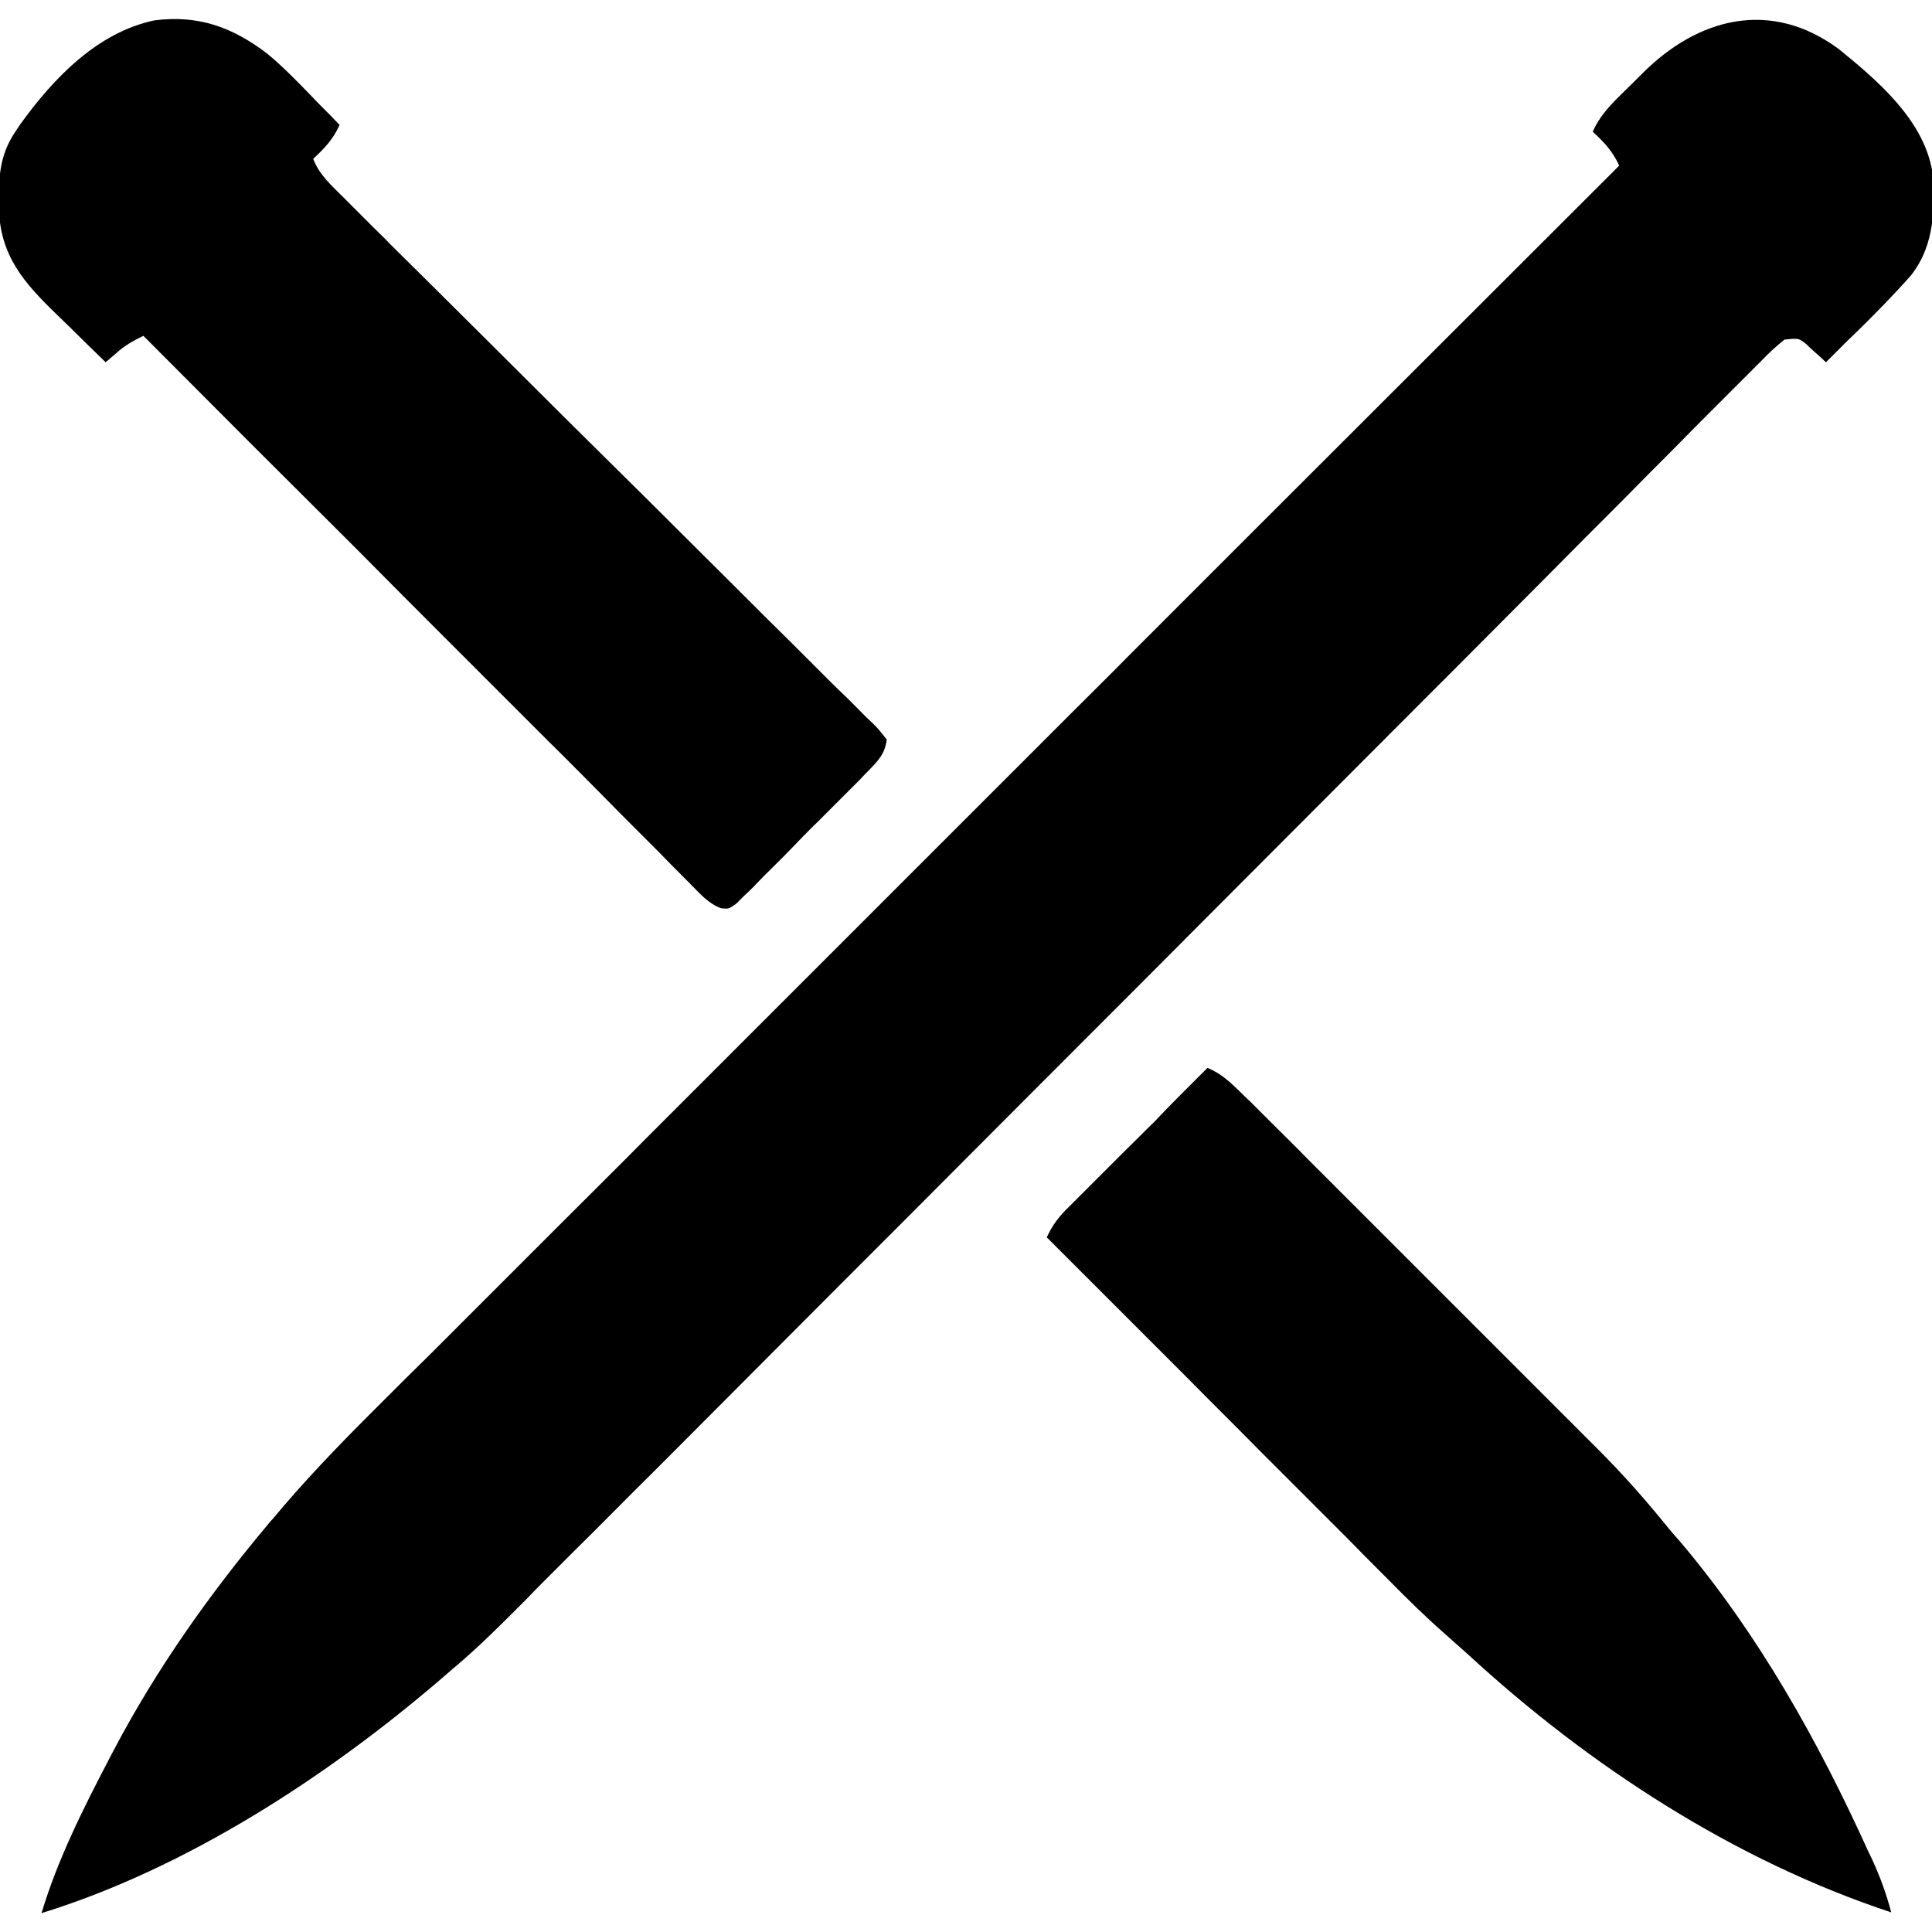
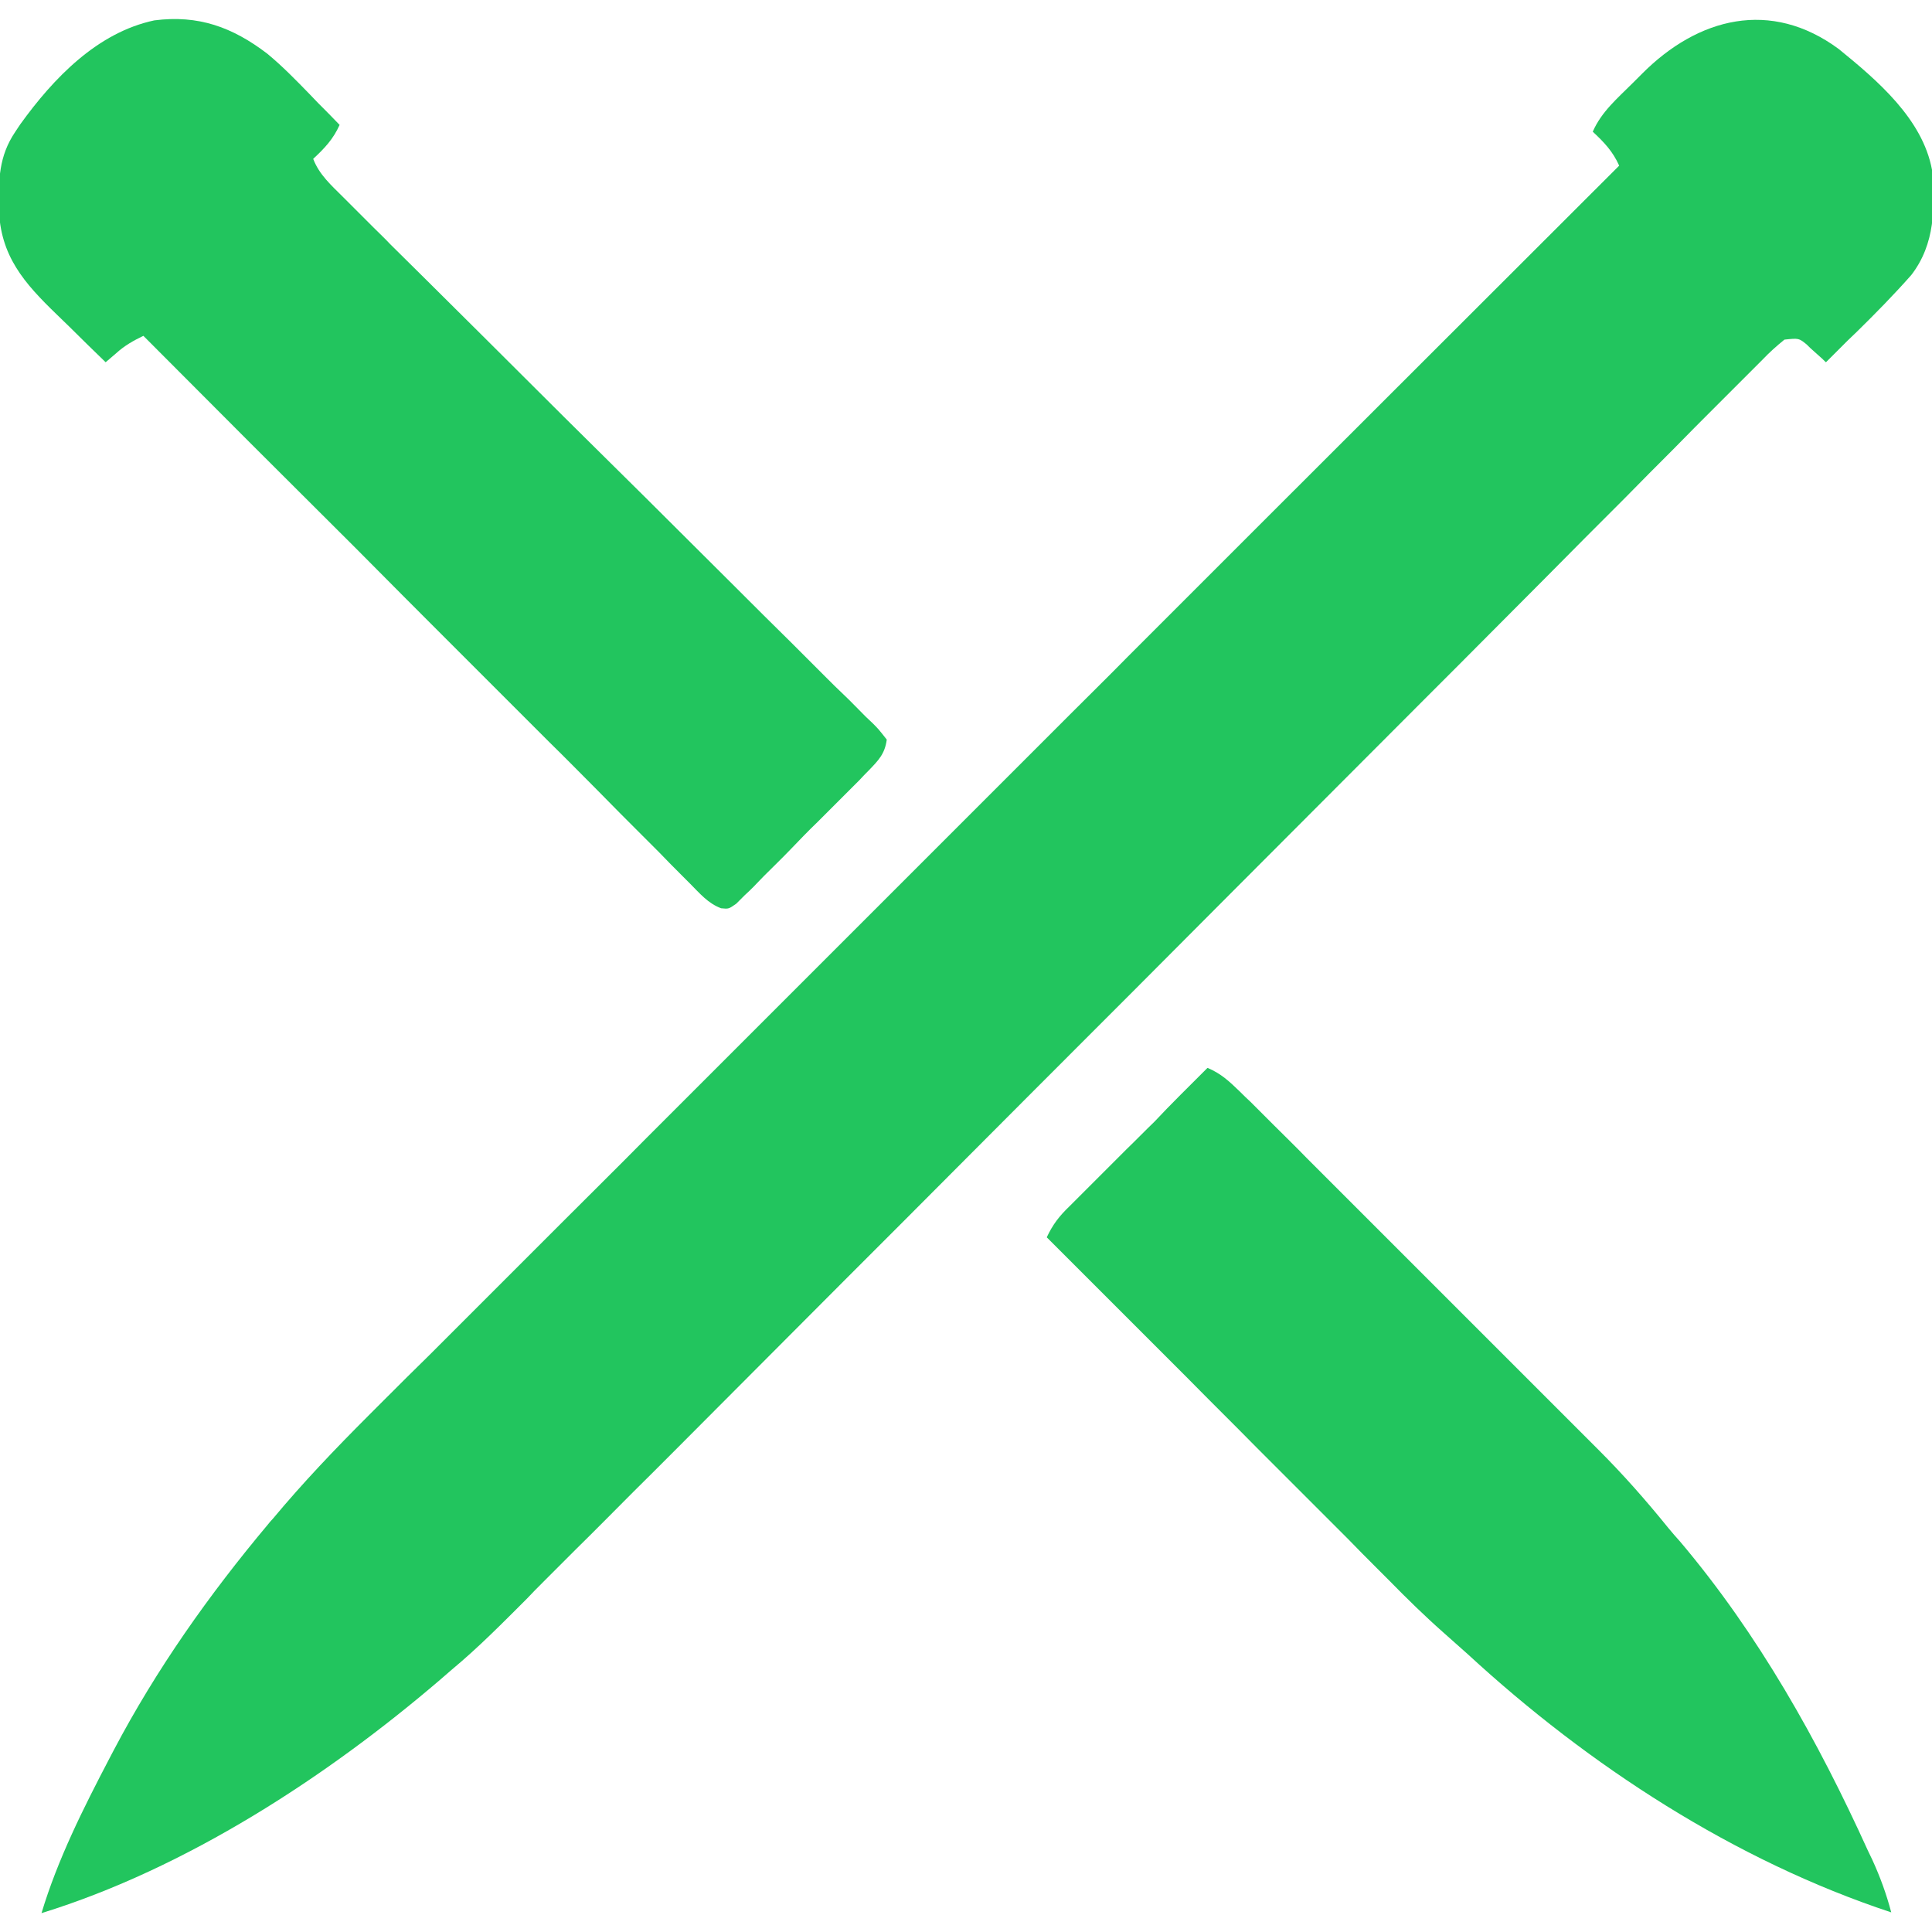
<svg xmlns="http://www.w3.org/2000/svg" version="1.1" id="Layer_1" x="0px" y="0px" viewBox="0 0 512 512" style="enable-background:new 0 0 512 512;" xml:space="preserve">
-   <path d="M487.3,13c10.2,8.3,22.2,18.5,24.7,32c0.8,9.9,0.9,19.6-5.5,27.9c-4.6,5.2-9.5,10.2-14.5,15.1c-0.8,0.8-1.6,1.5-2.4,2.3  c-1.9,1.9-3.8,3.8-5.7,5.7c-0.5-0.4-0.9-0.9-1.4-1.3c-0.9-0.8-0.9-0.8-1.9-1.7c-0.9-0.8-0.9-0.8-1.8-1.7c-2.1-1.7-2.1-1.7-5.9-1.3  c-2.1,1.7-4,3.4-5.9,5.4c-0.6,0.6-1.2,1.2-1.8,1.8c-2,2-3.9,3.9-5.9,5.9c-1.4,1.4-2.8,2.8-4.3,4.3c-3.9,3.9-7.8,7.8-11.7,11.8  c-4.2,4.2-8.4,8.4-12.6,12.7c-7.3,7.3-14.6,14.6-21.9,22c-7.7,7.7-15.3,15.4-23,23.1c-0.7,0.7-0.7,0.7-1.4,1.4  c-2.4,2.4-4.8,4.8-7.3,7.3c-17.2,17.2-34.3,34.4-51.5,51.6c-16.6,16.7-33.3,33.4-50,50.1c-0.5,0.5-1,1-1.6,1.6  c-11.7,11.7-23.4,23.5-35.1,35.2c-1,1-2,2-3,3c-1,1-2,2-3,3c-0.5,0.5-1,1-1.5,1.5c-2.5,2.5-4.9,4.9-7.4,7.4  c-11.5,11.5-23,23.1-34.5,34.6c-7.2,7.2-14.4,14.5-21.7,21.7c-5,5-9.9,10-14.9,14.9c-3,3-6,6-9.1,9.1c-1.4,1.4-2.8,2.8-4.1,4.2  c-6.5,6.5-12.9,13-20,18.9c-1,0.9-2,1.7-3,2.6C86.7,470.8,49.5,495.1,11,507c4.3-14.3,11.1-27.8,18-41c0.4-0.7,0.7-1.4,1.1-2.1  C41.4,442.4,55.4,422.6,71,404c0.4-0.5,0.8-1,1.3-1.5c8-9.6,16.5-18.5,25.3-27.3c1.4-1.4,2.9-2.9,4.3-4.3c3.9-3.9,7.8-7.8,11.8-11.7  c4.2-4.2,8.5-8.5,12.7-12.7c7.3-7.3,14.7-14.7,22-22c7.7-7.7,15.4-15.3,23-23c0.5-0.5,1-1,1.5-1.5c2.4-2.4,4.9-4.9,7.3-7.3  c17.2-17.2,34.4-34.4,51.6-51.6c16.7-16.7,33.4-33.4,50.1-50.1c0.5-0.5,1-1,1.6-1.6c5.2-5.2,10.4-10.3,15.5-15.5  c10.5-10.5,21.1-21.1,31.6-31.6c0.5-0.5,1-1,1.5-1.5c32.3-32.3,64.7-64.6,97-96.9c-1.7-3.8-4-6.2-7-9c2.3-5.3,6.6-8.9,10.6-12.9  c0.8-0.8,1.6-1.6,2.4-2.4C450,4.6,469.3-0.3,487.3,13z" />
-   <path d="M70.8,14.2c4,3.3,7.6,7,11.2,10.7c0.8,0.8,1.5,1.6,2.3,2.4c1.9,1.9,3.8,3.8,5.7,5.8c-1.7,3.8-4,6.2-7,9  c1.6,4.2,4.8,7,7.9,10.1c0.6,0.6,1.2,1.2,1.9,1.9c2.1,2.1,4.1,4.1,6.2,6.2c1.5,1.5,3,2.9,4.4,4.4c3.2,3.2,6.4,6.3,9.6,9.5  c5,5,10.1,10,15.1,15c14.3,14.3,28.6,28.5,43,42.7c7.9,7.9,15.8,15.7,23.7,23.6c5,5,10,10,15,14.9c3.1,3.1,6.2,6.2,9.3,9.3  c1.4,1.4,2.9,2.9,4.4,4.3c2,1.9,3.9,3.9,5.9,5.9c0.6,0.6,1.2,1.1,1.8,1.7c1.6,1.6,1.6,1.6,3.8,4.4c-0.5,3.8-2.2,5.5-4.8,8.2  c-0.8,0.8-1.6,1.6-2.4,2.5c-0.9,0.9-1.8,1.8-2.7,2.7c-0.9,0.9-1.8,1.8-2.7,2.7c-1.9,1.9-3.8,3.8-5.7,5.7c-2.5,2.4-4.9,4.9-7.3,7.4  c-2.3,2.4-4.7,4.7-7,7c-0.9,0.9-1.7,1.8-2.6,2.7c-0.8,0.8-1.6,1.6-2.5,2.4c-0.7,0.7-1.4,1.4-2.2,2.2c-2,1.4-2,1.4-4,1.2  c-3.5-1.3-5.7-4-8.3-6.6c-0.6-0.6-1.2-1.2-1.9-1.9c-2.1-2.1-4.2-4.2-6.2-6.3c-1.5-1.5-3-3-4.5-4.5c-4-4-8.1-8.1-12.1-12.2  c-4.2-4.2-8.4-8.5-12.7-12.7c-8-8-16-16-24-24c-9.1-9.1-18.2-18.2-27.3-27.4C75.4,126.5,56.7,107.8,38,89c-2.7,1.3-5,2.6-7.2,4.6  c-1.4,1.2-1.4,1.2-2.8,2.4c-3.2-3.1-6.4-6.2-9.6-9.4c-1.1-1.1-2.2-2.1-3.3-3.2C6.4,75,0,67.8-0.3,55.1C-0.4,47.6-0.3,41.4,4,35  c0.5-0.7,0.9-1.4,1.4-2.1C14.2,20.7,25.8,8.6,40.9,5.4C52.6,3.9,61.6,7.2,70.8,14.2z" />
-   <path d="M320,283c3.6,1.5,5.8,3.6,8.6,6.3c0.9,0.9,1.8,1.8,2.8,2.7c1,1,2,2,3,3c1.1,1.1,2.1,2.1,3.2,3.2c2.9,2.9,5.8,5.7,8.6,8.6  c3,3,6,6,9,9c5.1,5.1,10.1,10.1,15.2,15.2c5.8,5.8,11.7,11.7,17.5,17.5c5,5,10.1,10.1,15.1,15.1c3,3,6,6,9,9  c2.8,2.8,5.7,5.7,8.5,8.5c1,1,2.1,2.1,3.1,3.1c6.6,6.6,12.6,13.4,18.5,20.7c1,1.2,2.1,2.5,3.2,3.7c20.7,24.5,36.5,52.7,49.7,81.8  c0.4,0.8,0.8,1.7,1.2,2.5c2.1,4.6,3.7,9,5,13.9c-41.5-13.7-80.2-38.9-112.2-68.4c-2.1-1.9-4.2-3.7-6.3-5.6c-5.1-4.5-9.9-9.2-14.6-14  c-1-1-2-2-3-3c-2.7-2.7-5.4-5.4-8-8.1c-2.8-2.8-5.6-5.6-8.4-8.4c-5.3-5.3-10.6-10.6-15.9-15.9c-6-6.1-12.1-12.1-18.1-18.2  c-12.4-12.4-24.9-24.9-37.3-37.3c1.6-3.4,3.3-5.6,6-8.2c1.2-1.2,1.2-1.2,2.5-2.5c0.9-0.9,1.8-1.8,2.7-2.7c0.9-0.9,1.8-1.8,2.7-2.7  c2.4-2.4,4.8-4.8,7.2-7.2c2.5-2.4,4.9-4.9,7.4-7.3C310.3,292.6,315.2,287.8,320,283z" />
+   <path fill="#22c55e" d="M487.3,13c10.2,8.3,22.2,18.5,24.7,32c0.8,9.9,0.9,19.6-5.5,27.9c-4.6,5.2-9.5,10.2-14.5,15.1c-0.8,0.8-1.6,1.5-2.4,2.3  c-1.9,1.9-3.8,3.8-5.7,5.7c-0.5-0.4-0.9-0.9-1.4-1.3c-0.9-0.8-0.9-0.8-1.9-1.7c-0.9-0.8-0.9-0.8-1.8-1.7c-2.1-1.7-2.1-1.7-5.9-1.3  c-2.1,1.7-4,3.4-5.9,5.4c-0.6,0.6-1.2,1.2-1.8,1.8c-2,2-3.9,3.9-5.9,5.9c-1.4,1.4-2.8,2.8-4.3,4.3c-3.9,3.9-7.8,7.8-11.7,11.8  c-4.2,4.2-8.4,8.4-12.6,12.7c-7.3,7.3-14.6,14.6-21.9,22c-7.7,7.7-15.3,15.4-23,23.1c-0.7,0.7-0.7,0.7-1.4,1.4  c-2.4,2.4-4.8,4.8-7.3,7.3c-17.2,17.2-34.3,34.4-51.5,51.6c-16.6,16.7-33.3,33.4-50,50.1c-0.5,0.5-1,1-1.6,1.6  c-11.7,11.7-23.4,23.5-35.1,35.2c-1,1-2,2-3,3c-1,1-2,2-3,3c-0.5,0.5-1,1-1.5,1.5c-2.5,2.5-4.9,4.9-7.4,7.4  c-11.5,11.5-23,23.1-34.5,34.6c-7.2,7.2-14.4,14.5-21.7,21.7c-5,5-9.9,10-14.9,14.9c-3,3-6,6-9.1,9.1c-1.4,1.4-2.8,2.8-4.1,4.2  c-6.5,6.5-12.9,13-20,18.9c-1,0.9-2,1.7-3,2.6C86.7,470.8,49.5,495.1,11,507c4.3-14.3,11.1-27.8,18-41c0.4-0.7,0.7-1.4,1.1-2.1  C41.4,442.4,55.4,422.6,71,404c0.4-0.5,0.8-1,1.3-1.5c8-9.6,16.5-18.5,25.3-27.3c1.4-1.4,2.9-2.9,4.3-4.3c3.9-3.9,7.8-7.8,11.8-11.7  c4.2-4.2,8.5-8.5,12.7-12.7c7.3-7.3,14.7-14.7,22-22c7.7-7.7,15.4-15.3,23-23c0.5-0.5,1-1,1.5-1.5c2.4-2.4,4.9-4.9,7.3-7.3  c17.2-17.2,34.4-34.4,51.6-51.6c16.7-16.7,33.4-33.4,50.1-50.1c0.5-0.5,1-1,1.6-1.6c5.2-5.2,10.4-10.3,15.5-15.5  c10.5-10.5,21.1-21.1,31.6-31.6c0.5-0.5,1-1,1.5-1.5c32.3-32.3,64.7-64.6,97-96.9c-1.7-3.8-4-6.2-7-9c2.3-5.3,6.6-8.9,10.6-12.9  c0.8-0.8,1.6-1.6,2.4-2.4C450,4.6,469.3-0.3,487.3,13z" />
+   <path fill="#22c55e" d="M70.8,14.2c4,3.3,7.6,7,11.2,10.7c0.8,0.8,1.5,1.6,2.3,2.4c1.9,1.9,3.8,3.8,5.7,5.8c-1.7,3.8-4,6.2-7,9  c1.6,4.2,4.8,7,7.9,10.1c0.6,0.6,1.2,1.2,1.9,1.9c2.1,2.1,4.1,4.1,6.2,6.2c1.5,1.5,3,2.9,4.4,4.4c3.2,3.2,6.4,6.3,9.6,9.5  c5,5,10.1,10,15.1,15c14.3,14.3,28.6,28.5,43,42.7c7.9,7.9,15.8,15.7,23.7,23.6c5,5,10,10,15,14.9c3.1,3.1,6.2,6.2,9.3,9.3  c1.4,1.4,2.9,2.9,4.4,4.3c2,1.9,3.9,3.9,5.9,5.9c0.6,0.6,1.2,1.1,1.8,1.7c1.6,1.6,1.6,1.6,3.8,4.4c-0.5,3.8-2.2,5.5-4.8,8.2  c-0.8,0.8-1.6,1.6-2.4,2.5c-0.9,0.9-1.8,1.8-2.7,2.7c-0.9,0.9-1.8,1.8-2.7,2.7c-1.9,1.9-3.8,3.8-5.7,5.7c-2.5,2.4-4.9,4.9-7.3,7.4  c-2.3,2.4-4.7,4.7-7,7c-0.9,0.9-1.7,1.8-2.6,2.7c-0.8,0.8-1.6,1.6-2.5,2.4c-0.7,0.7-1.4,1.4-2.2,2.2c-2,1.4-2,1.4-4,1.2  c-3.5-1.3-5.7-4-8.3-6.6c-0.6-0.6-1.2-1.2-1.9-1.9c-2.1-2.1-4.2-4.2-6.2-6.3c-1.5-1.5-3-3-4.5-4.5c-4-4-8.1-8.1-12.1-12.2  c-4.2-4.2-8.4-8.5-12.7-12.7c-8-8-16-16-24-24c-9.1-9.1-18.2-18.2-27.3-27.4C75.4,126.5,56.7,107.8,38,89c-2.7,1.3-5,2.6-7.2,4.6  c-1.4,1.2-1.4,1.2-2.8,2.4c-3.2-3.1-6.4-6.2-9.6-9.4c-1.1-1.1-2.2-2.1-3.3-3.2C6.4,75,0,67.8-0.3,55.1C-0.4,47.6-0.3,41.4,4,35  c0.5-0.7,0.9-1.4,1.4-2.1C14.2,20.7,25.8,8.6,40.9,5.4C52.6,3.9,61.6,7.2,70.8,14.2z" />
+   <path fill="#22c55e" d="M320,283c3.6,1.5,5.8,3.6,8.6,6.3c0.9,0.9,1.8,1.8,2.8,2.7c1,1,2,2,3,3c1.1,1.1,2.1,2.1,3.2,3.2c2.9,2.9,5.8,5.7,8.6,8.6  c3,3,6,6,9,9c5.1,5.1,10.1,10.1,15.2,15.2c5.8,5.8,11.7,11.7,17.5,17.5c5,5,10.1,10.1,15.1,15.1c3,3,6,6,9,9  c2.8,2.8,5.7,5.7,8.5,8.5c1,1,2.1,2.1,3.1,3.1c6.6,6.6,12.6,13.4,18.5,20.7c1,1.2,2.1,2.5,3.2,3.7c20.7,24.5,36.5,52.7,49.7,81.8  c0.4,0.8,0.8,1.7,1.2,2.5c2.1,4.6,3.7,9,5,13.9c-41.5-13.7-80.2-38.9-112.2-68.4c-2.1-1.9-4.2-3.7-6.3-5.6c-5.1-4.5-9.9-9.2-14.6-14  c-1-1-2-2-3-3c-2.7-2.7-5.4-5.4-8-8.1c-2.8-2.8-5.6-5.6-8.4-8.4c-5.3-5.3-10.6-10.6-15.9-15.9c-6-6.1-12.1-12.1-18.1-18.2  c-12.4-12.4-24.9-24.9-37.3-37.3c1.6-3.4,3.3-5.6,6-8.2c1.2-1.2,1.2-1.2,2.5-2.5c0.9-0.9,1.8-1.8,2.7-2.7c0.9-0.9,1.8-1.8,2.7-2.7  c2.4-2.4,4.8-4.8,7.2-7.2c2.5-2.4,4.9-4.9,7.4-7.3C310.3,292.6,315.2,287.8,320,283z" />
</svg>
